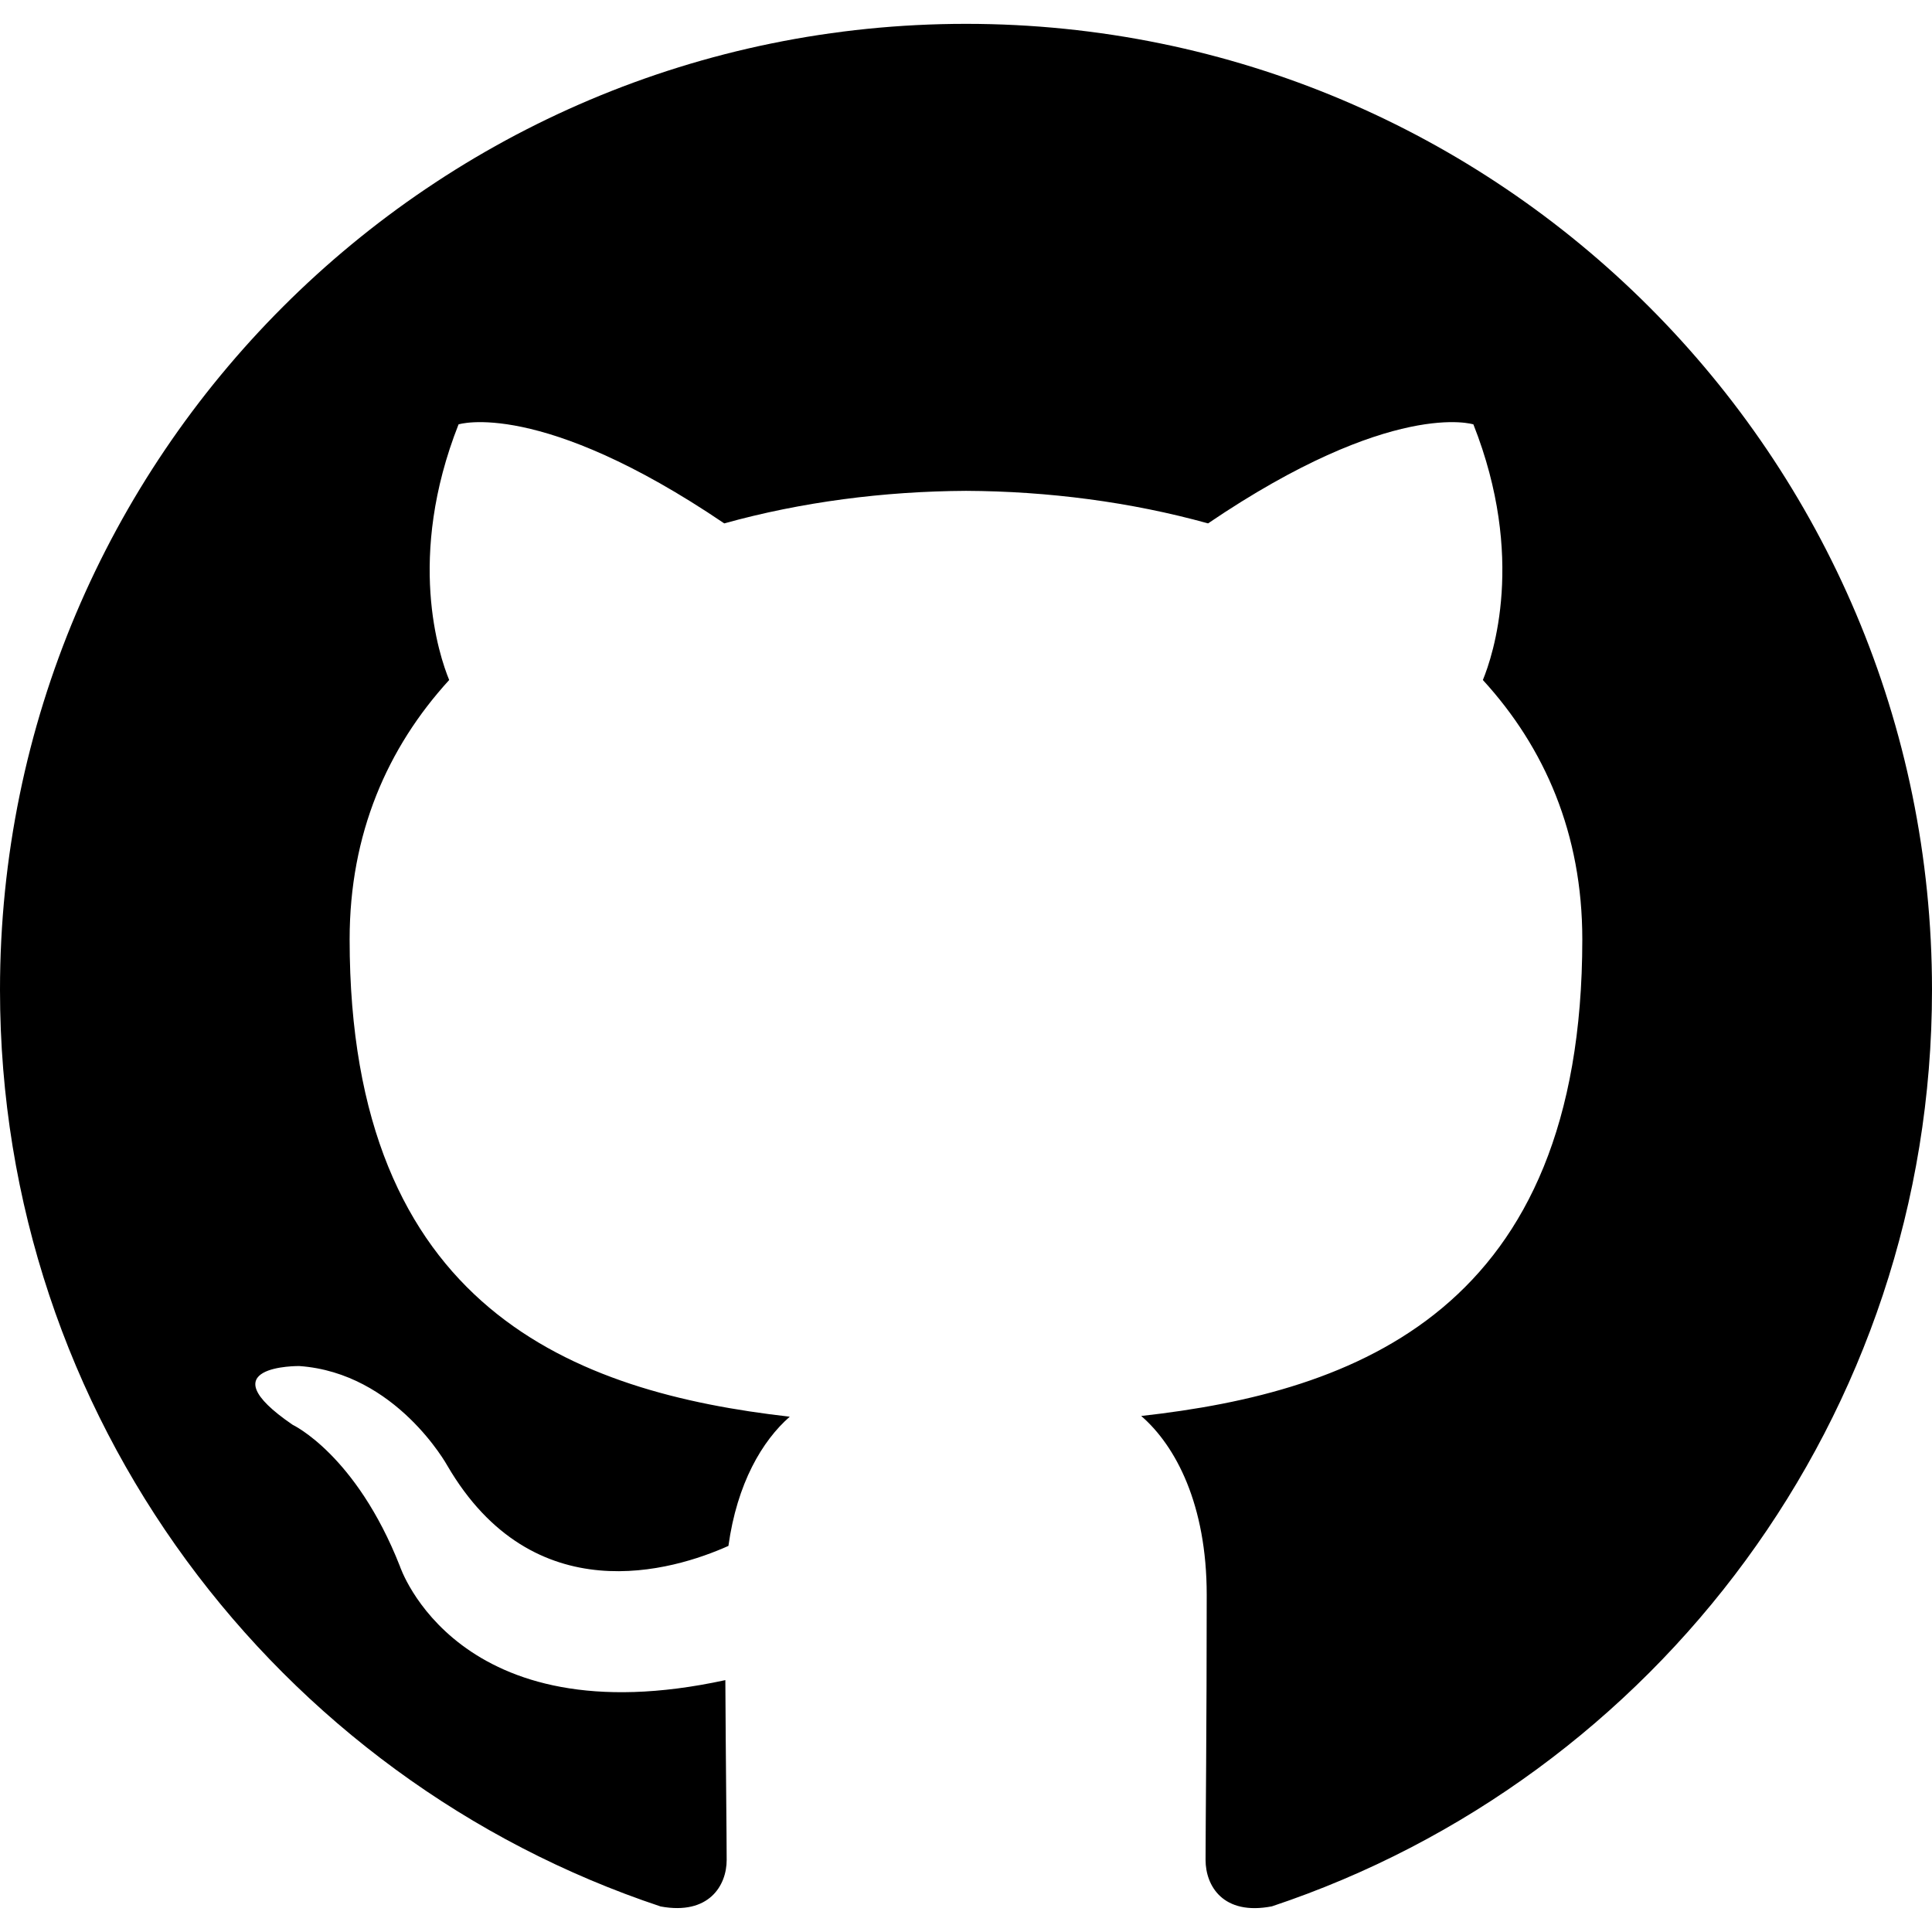
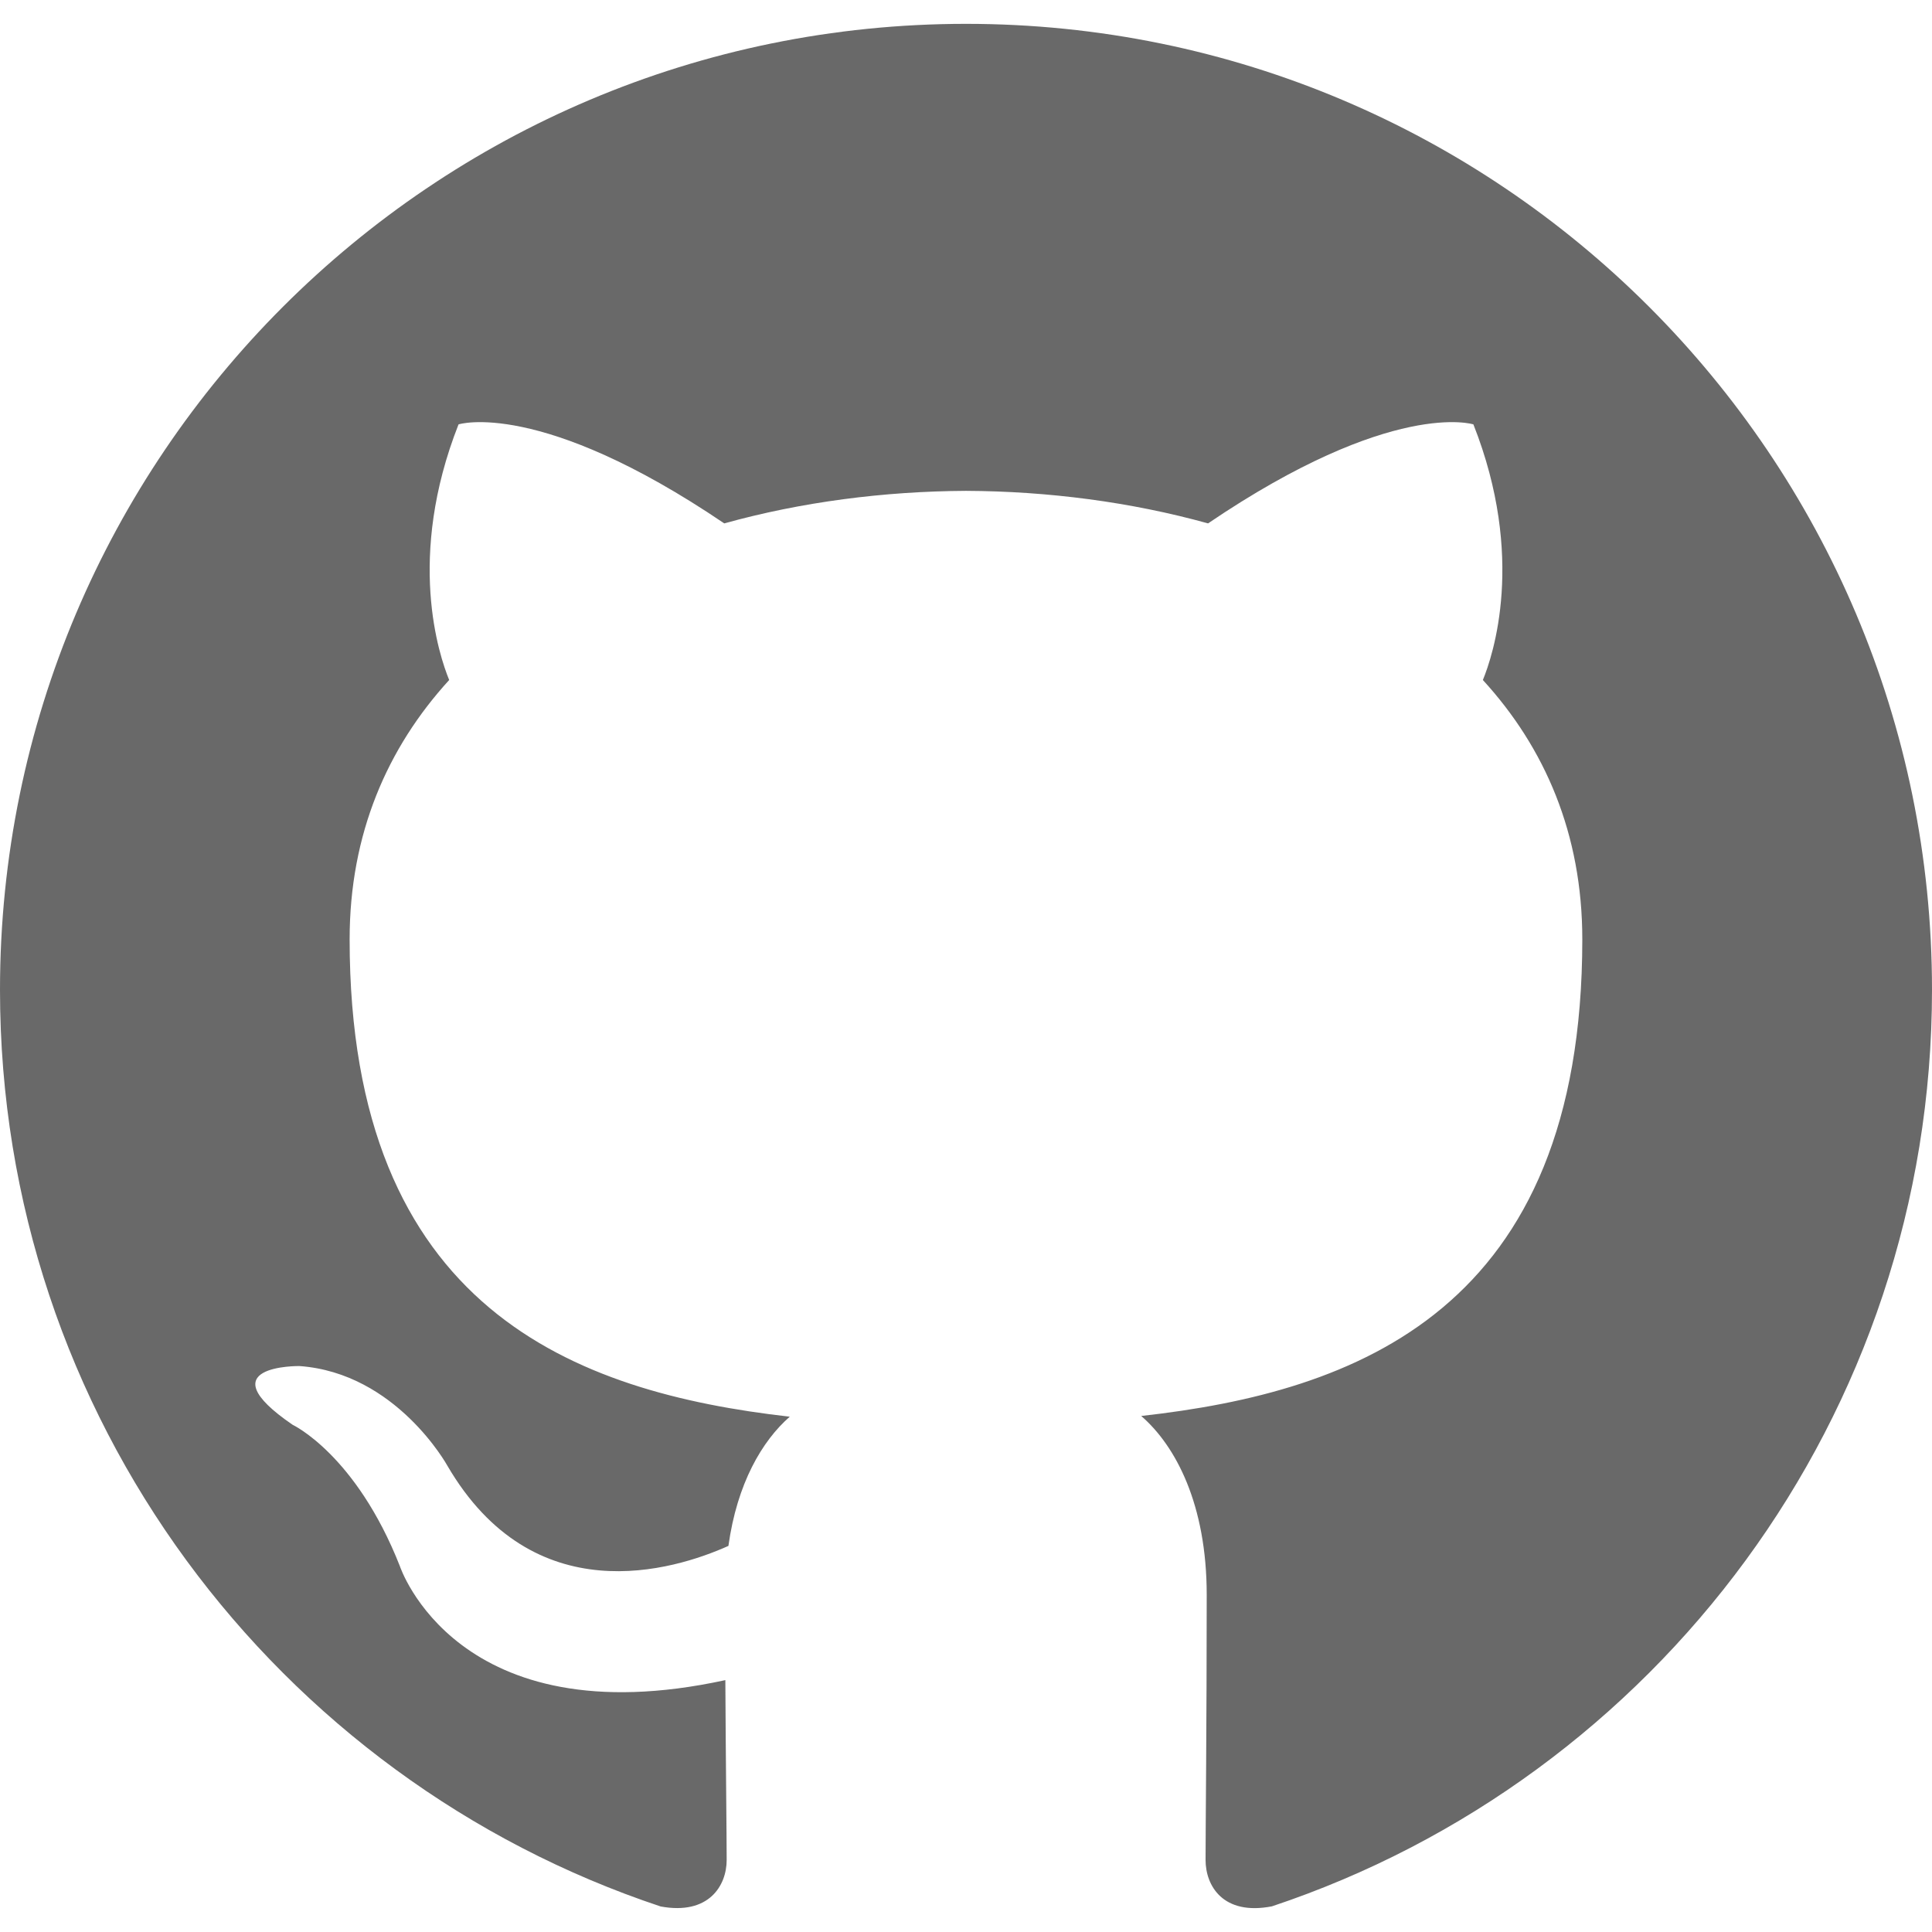
<svg xmlns="http://www.w3.org/2000/svg" version="1.1" width="32" height="32" viewBox="0 0 32 32">
-   <path d="M16 0.395c-8.836 0-16 7.163-16 16 0 7.069 4.585 13.067 10.942 15.182 0.8 0.148 1.094-0.347 1.094-0.77 0-0.381-0.015-1.642-0.022-2.979-4.452 0.968-5.391-1.888-5.391-1.888-0.728-1.849-1.776-2.341-1.776-2.341-1.452-0.993 0.11-0.973 0.11-0.973 1.606 0.113 2.452 1.649 2.452 1.649 1.427 2.446 3.743 1.739 4.656 1.33 0.143-1.034 0.558-1.74 1.016-2.14-3.554-0.404-7.29-1.777-7.29-7.907 0-1.747 0.625-3.174 1.649-4.295-0.166-0.403-0.714-2.030 0.155-4.234 0 0 1.344-0.43 4.401 1.64 1.276-0.355 2.645-0.532 4.005-0.539 1.359 0.006 2.729 0.184 4.008 0.539 3.054-2.070 4.395-1.64 4.395-1.64 0.871 2.204 0.323 3.831 0.157 4.234 1.026 1.12 1.647 2.548 1.647 4.295 0 6.145-3.743 7.498-7.306 7.895 0.574 0.497 1.085 1.47 1.085 2.963 0 2.141-0.019 3.864-0.019 4.391 0 0.426 0.288 0.925 1.099 0.768 6.354-2.118 10.933-8.113 10.933-15.18 0-8.837-7.164-16-16-16z" />
+   <path d="M16 0.395c-8.836 0-16 7.163-16 16 0 7.069 4.585 13.067 10.942 15.182 0.8 0.148 1.094-0.347 1.094-0.77 0-0.381-0.015-1.642-0.022-2.979-4.452 0.968-5.391-1.888-5.391-1.888-0.728-1.849-1.776-2.341-1.776-2.341-1.452-0.993 0.11-0.973 0.11-0.973 1.606 0.113 2.452 1.649 2.452 1.649 1.427 2.446 3.743 1.739 4.656 1.33 0.143-1.034 0.558-1.74 1.016-2.14-3.554-0.404-7.29-1.777-7.29-7.907 0-1.747 0.625-3.174 1.649-4.295-0.166-0.403-0.714-2.030 0.155-4.234 0 0 1.344-0.43 4.401 1.64 1.276-0.355 2.645-0.532 4.005-0.539 1.359 0.006 2.729 0.184 4.008 0.539 3.054-2.070 4.395-1.64 4.395-1.64 0.871 2.204 0.323 3.831 0.157 4.234 1.026 1.12 1.647 2.548 1.647 4.295 0 6.145-3.743 7.498-7.306 7.895 0.574 0.497 1.085 1.47 1.085 2.963 0 2.141-0.019 3.864-0.019 4.391 0 0.426 0.288 0.925 1.099 0.768 6.354-2.118 10.933-8.113 10.933-15.18 0-8.837-7.164-16-16-16z" fill="#696969" />
</svg>
